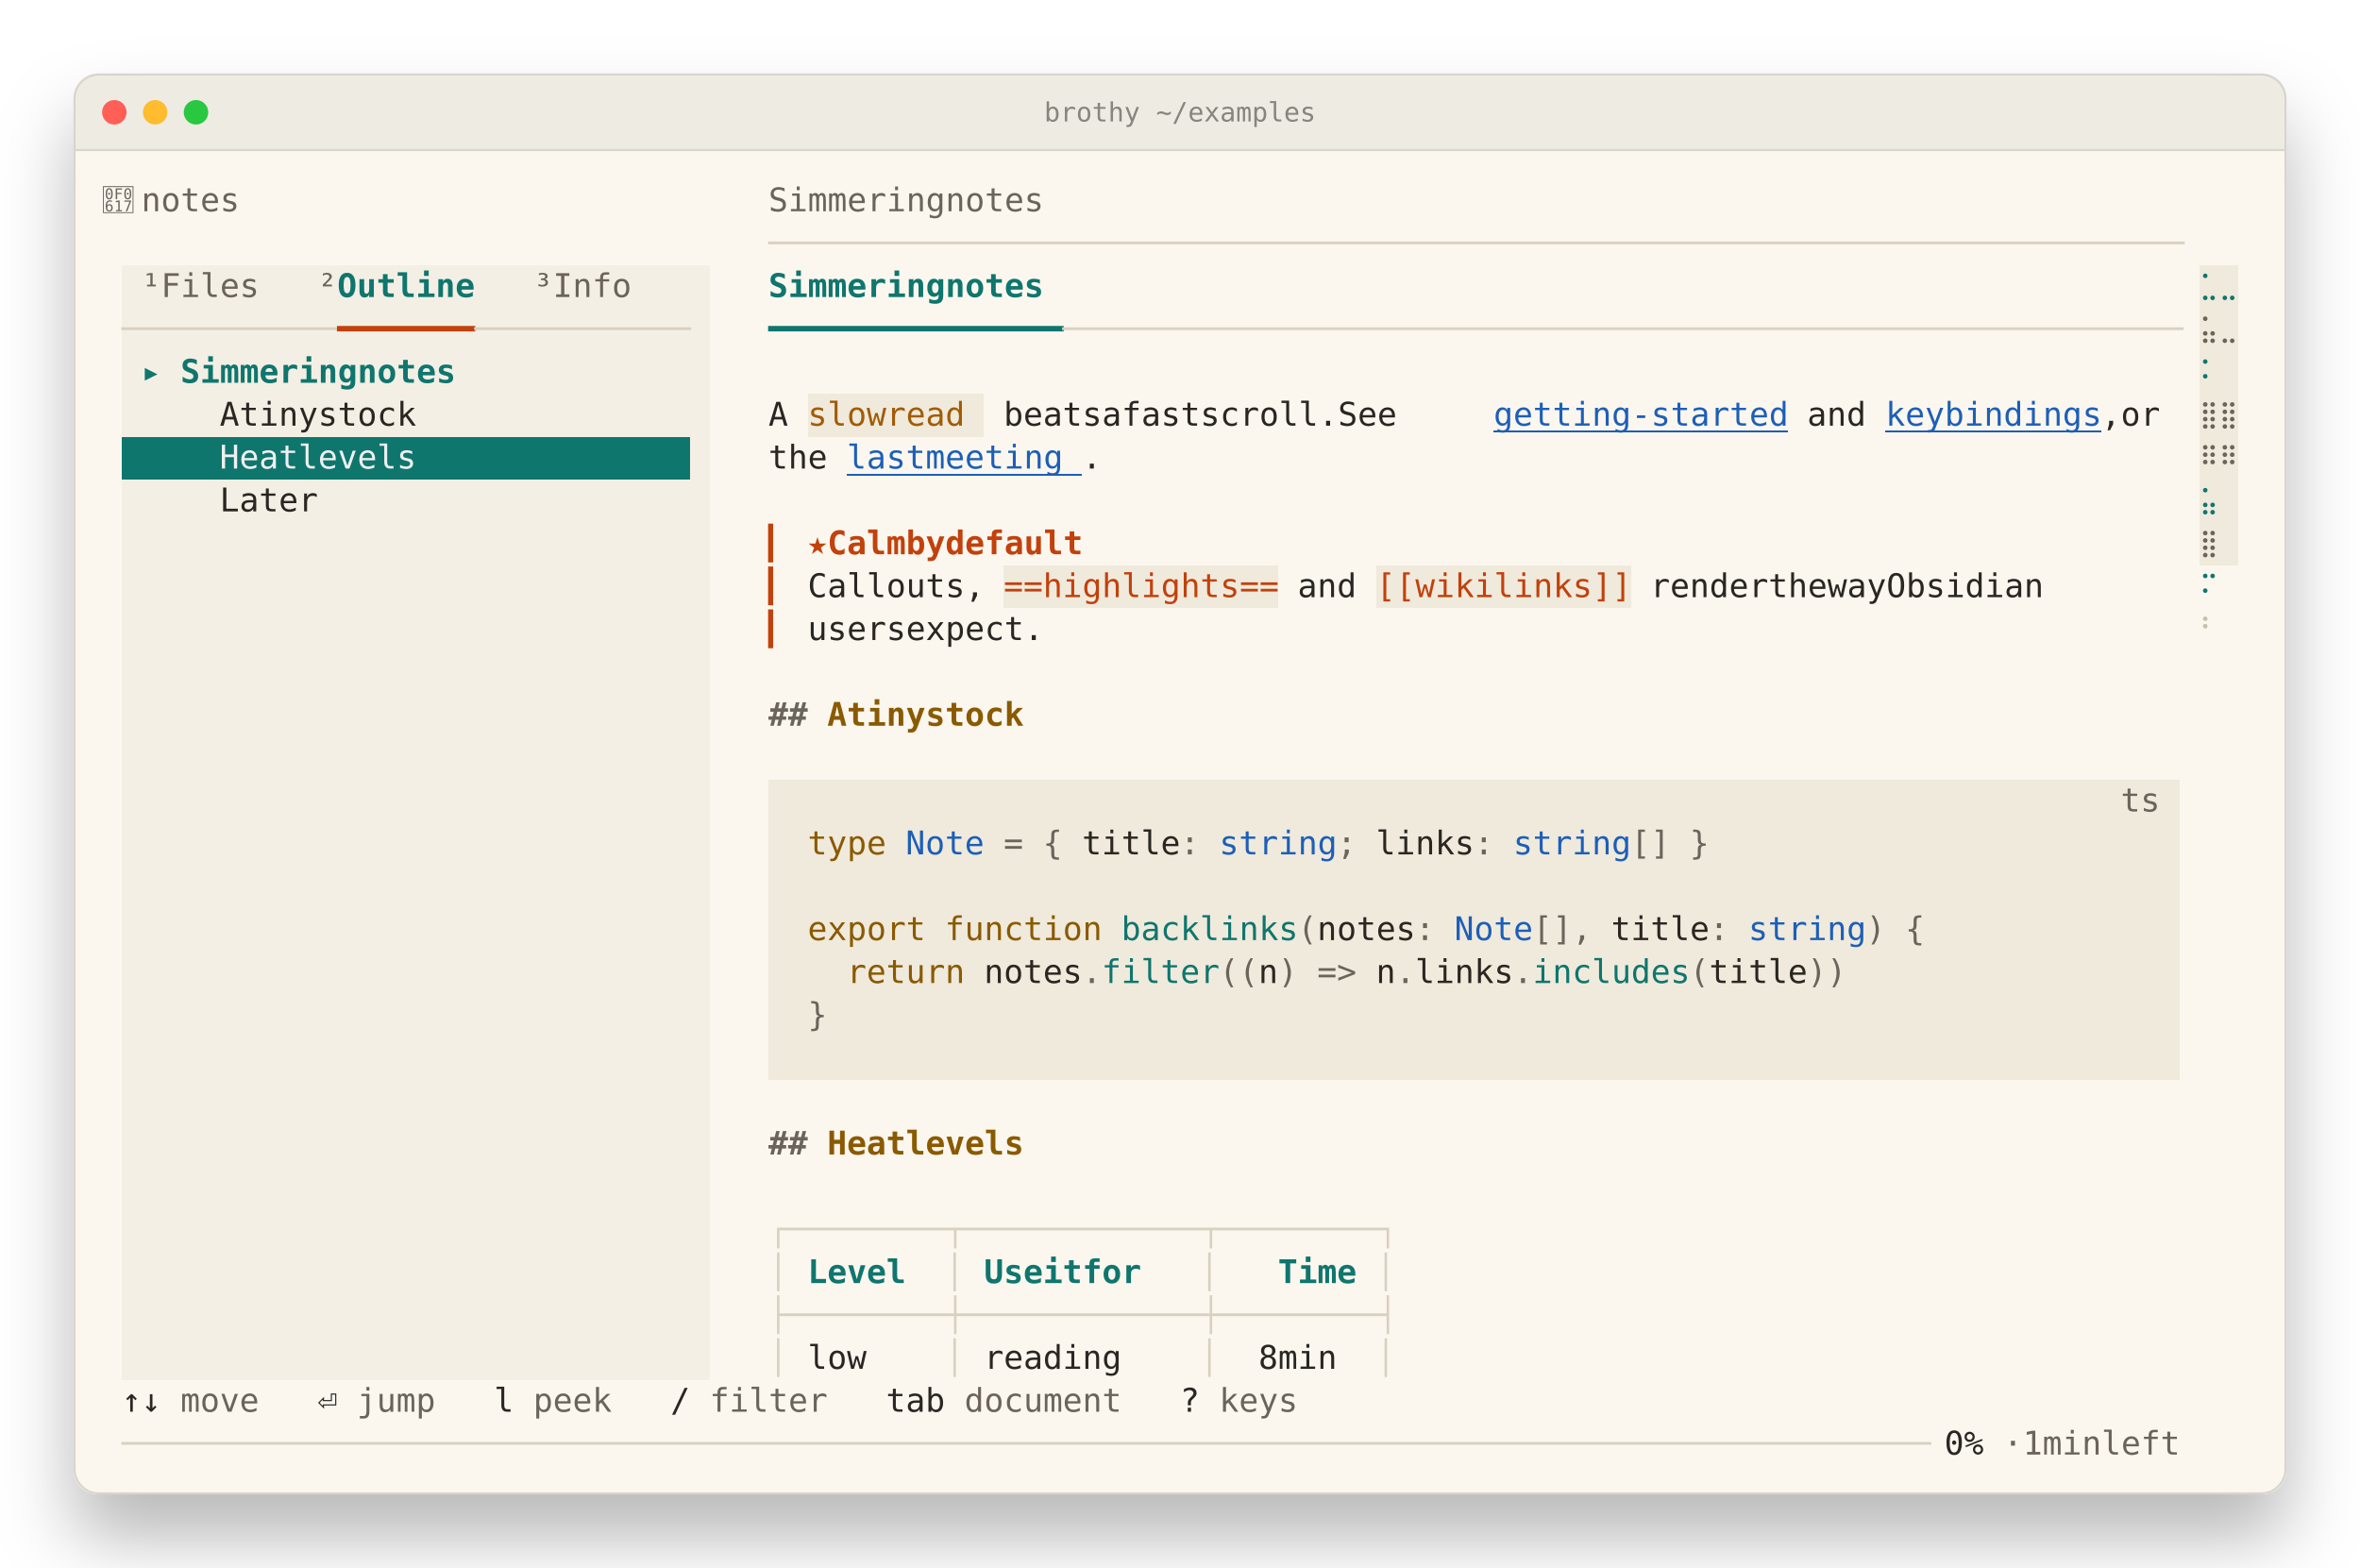
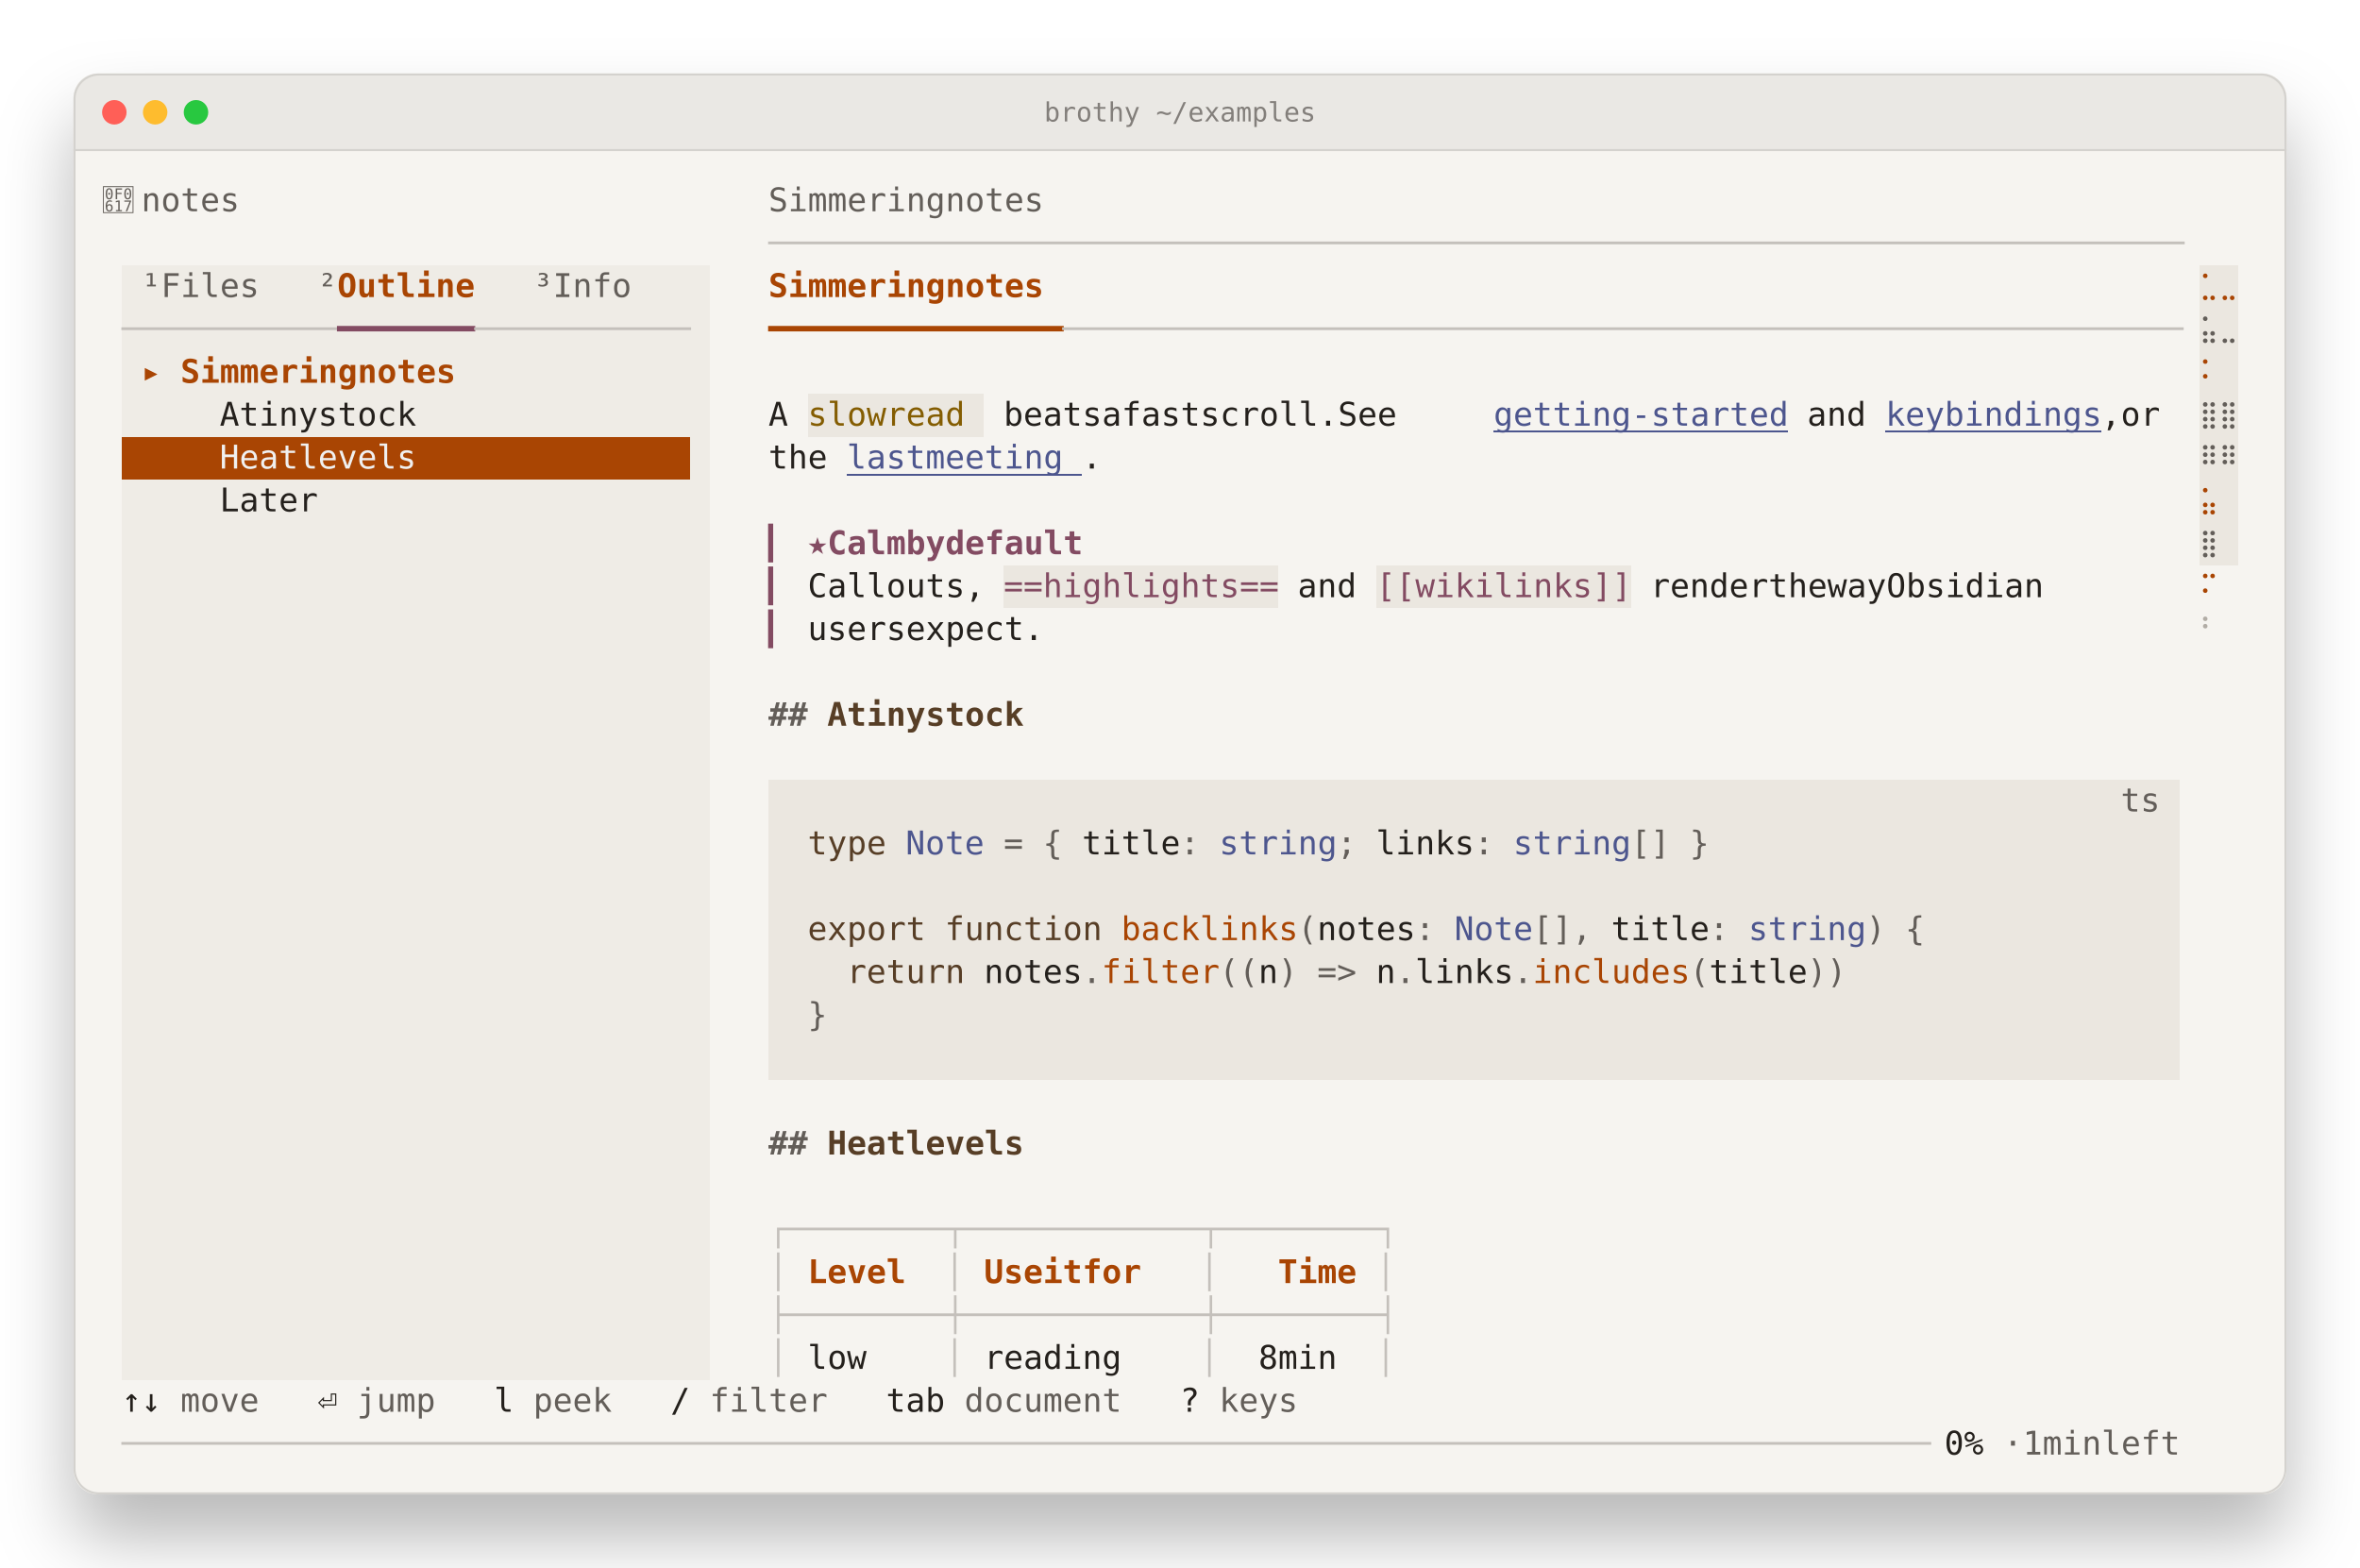
<svg xmlns="http://www.w3.org/2000/svg" width="1156" height="768" viewBox="0 0 1156 768">
  <g transform="translate(36 36)">
    <defs>
      <clipPath id="c-outline-light">
        <rect width="1084" height="696" rx="12" />
      </clipPath>
      <filter id="s-outline-light" x="-20%" y="-20%" width="140%" height="150%">
        <feGaussianBlur stdDeviation="18" />
      </filter>
    </defs>
    <rect x="0" y="22" width="1084" height="696" rx="12" fill="#000" opacity="0.28" filter="url(#s-outline-light)" />
    <g clip-path="url(#c-outline-light)">
-       <rect width="1084" height="696" fill="#fbf7ef" />
-       <rect width="1084" height="38" fill="#eeebe3" />
-       <rect y="37" width="1084" height="1" fill="#d8d4ce" />
+       <rect width="1084" height="696" fill="#f6f4f0" />
+       <rect width="1084" height="38" fill="#eae8e4" />
+       <rect y="37" width="1084" height="1" fill="#d4d2ce" />
      <circle cx="20" cy="19" r="6" fill="#ff5f57" />
      <circle cx="40" cy="19" r="6" fill="#febc2e" />
      <circle cx="60" cy="19" r="6" fill="#28c840" />
-       <text x="542" y="23.5" text-anchor="middle" font-size="13" fill="#88847e" font-family="'JetBrainsMono Nerd Font Mono', 'JetBrains Mono', 'DejaVu Sans Mono', monospace">brothy ~/examples</text>
+       <text x="542" y="23.5" text-anchor="middle" font-size="13" fill="#837f7b" font-family="'JetBrainsMono Nerd Font Mono', 'JetBrains Mono', 'DejaVu Sans Mono', monospace">brothy ~/examples</text>
      <g transform="translate(14 52)" font-family="'JetBrainsMono Nerd Font Mono', 'JetBrains Mono', 'DejaVu Sans Mono', monospace" font-size="16" xml:space="preserve">
        <g shape-rendering="crispEdges">
-           <rect x="9.6" y="42" width="288" height="21" fill="#f4efe4" />
-           <rect x="1027.2" y="42" width="19.2" height="21" fill="#f0eadc" />
-           <rect x="9.6" y="63" width="288" height="21" fill="#f4efe4" />
-           <rect x="1027.2" y="63" width="19.2" height="21" fill="#f0eadc" />
-           <rect x="9.6" y="84" width="288" height="21" fill="#f4efe4" />
-           <rect x="1027.2" y="84" width="19.2" height="21" fill="#f0eadc" />
-           <rect x="9.6" y="105" width="288" height="21" fill="#f4efe4" />
-           <rect x="345.6" y="105" width="86.4" height="21" fill="#f0eadc" />
-           <rect x="1027.2" y="105" width="19.2" height="21" fill="#f0eadc" />
-           <rect x="9.6" y="126" width="278.4" height="21" fill="#0f766e" />
-           <rect x="288" y="126" width="9.6" height="21" fill="#f4efe4" />
-           <rect x="1027.2" y="126" width="19.2" height="21" fill="#f0eadc" />
-           <rect x="9.6" y="147" width="288" height="21" fill="#f4efe4" />
-           <rect x="1027.2" y="147" width="19.2" height="21" fill="#f0eadc" />
-           <rect x="9.6" y="168" width="288" height="21" fill="#f4efe4" />
-           <rect x="1027.2" y="168" width="19.2" height="21" fill="#f0eadc" />
-           <rect x="9.6" y="189" width="288" height="21" fill="#f4efe4" />
-           <rect x="441.6" y="189" width="134.4" height="21" fill="#f0eadc" />
-           <rect x="624" y="189" width="124.8" height="21" fill="#f0eadc" />
-           <rect x="9.6" y="210" width="288" height="21" fill="#f4efe4" />
-           <rect x="9.6" y="231" width="288" height="21" fill="#f4efe4" />
-           <rect x="9.6" y="252" width="288" height="21" fill="#f4efe4" />
-           <rect x="9.6" y="273" width="288" height="21" fill="#f4efe4" />
-           <rect x="9.6" y="294" width="288" height="21" fill="#f4efe4" />
-           <rect x="326.4" y="294" width="691.2" height="21" fill="#f0eadc" />
-           <rect x="9.6" y="315" width="288" height="21" fill="#f4efe4" />
-           <rect x="326.4" y="315" width="691.2" height="21" fill="#f0eadc" />
-           <rect x="9.6" y="336" width="288" height="21" fill="#f4efe4" />
-           <rect x="326.4" y="336" width="691.2" height="21" fill="#f0eadc" />
-           <rect x="9.6" y="357" width="288" height="21" fill="#f4efe4" />
-           <rect x="326.4" y="357" width="691.2" height="21" fill="#f0eadc" />
-           <rect x="9.6" y="378" width="288" height="21" fill="#f4efe4" />
-           <rect x="326.4" y="378" width="691.2" height="21" fill="#f0eadc" />
-           <rect x="9.6" y="399" width="288" height="21" fill="#f4efe4" />
-           <rect x="326.4" y="399" width="691.2" height="21" fill="#f0eadc" />
-           <rect x="9.6" y="420" width="288" height="21" fill="#f4efe4" />
-           <rect x="326.4" y="420" width="691.2" height="21" fill="#f0eadc" />
-           <rect x="9.6" y="441" width="288" height="21" fill="#f4efe4" />
-           <rect x="9.6" y="462" width="288" height="21" fill="#f4efe4" />
-           <rect x="9.6" y="483" width="288" height="21" fill="#f4efe4" />
-           <rect x="9.6" y="504" width="288" height="21" fill="#f4efe4" />
-           <rect x="9.6" y="525" width="288" height="21" fill="#f4efe4" />
-           <rect x="9.6" y="546" width="288" height="21" fill="#f4efe4" />
-           <rect x="9.6" y="567" width="288" height="21" fill="#f4efe4" />
-           <rect x="681.6" y="123" width="144" height="1" fill="#1d5fb8" />
-           <rect x="873.6" y="123" width="105.6" height="1" fill="#1d5fb8" />
-           <rect x="364.8" y="144" width="115.2" height="1" fill="#1d5fb8" />
+           <rect x="9.6" y="42" width="288" height="21" fill="#efece6" />
+           <rect x="1027.2" y="42" width="19.2" height="21" fill="#ebe7e0" />
+           <rect x="9.6" y="63" width="288" height="21" fill="#efece6" />
+           <rect x="1027.2" y="63" width="19.2" height="21" fill="#ebe7e0" />
+           <rect x="9.6" y="84" width="288" height="21" fill="#efece6" />
+           <rect x="1027.2" y="84" width="19.2" height="21" fill="#ebe7e0" />
+           <rect x="9.6" y="105" width="288" height="21" fill="#efece6" />
+           <rect x="345.6" y="105" width="86.4" height="21" fill="#ebe7e0" />
+           <rect x="1027.2" y="105" width="19.2" height="21" fill="#ebe7e0" />
+           <rect x="9.6" y="126" width="278.4" height="21" fill="#a94503" />
+           <rect x="288" y="126" width="9.6" height="21" fill="#efece6" />
+           <rect x="1027.2" y="126" width="19.2" height="21" fill="#ebe7e0" />
+           <rect x="9.6" y="147" width="288" height="21" fill="#efece6" />
+           <rect x="1027.2" y="147" width="19.2" height="21" fill="#ebe7e0" />
+           <rect x="9.6" y="168" width="288" height="21" fill="#efece6" />
+           <rect x="1027.2" y="168" width="19.2" height="21" fill="#ebe7e0" />
+           <rect x="9.6" y="189" width="288" height="21" fill="#efece6" />
+           <rect x="441.6" y="189" width="134.4" height="21" fill="#ebe7e0" />
+           <rect x="624" y="189" width="124.8" height="21" fill="#ebe7e0" />
+           <rect x="9.6" y="210" width="288" height="21" fill="#efece6" />
+           <rect x="9.6" y="231" width="288" height="21" fill="#efece6" />
+           <rect x="9.6" y="252" width="288" height="21" fill="#efece6" />
+           <rect x="9.6" y="273" width="288" height="21" fill="#efece6" />
+           <rect x="9.6" y="294" width="288" height="21" fill="#efece6" />
+           <rect x="326.4" y="294" width="691.2" height="21" fill="#ebe7e0" />
+           <rect x="9.6" y="315" width="288" height="21" fill="#efece6" />
+           <rect x="326.4" y="315" width="691.2" height="21" fill="#ebe7e0" />
+           <rect x="9.6" y="336" width="288" height="21" fill="#efece6" />
+           <rect x="326.4" y="336" width="691.2" height="21" fill="#ebe7e0" />
+           <rect x="9.6" y="357" width="288" height="21" fill="#efece6" />
+           <rect x="326.4" y="357" width="691.2" height="21" fill="#ebe7e0" />
+           <rect x="9.6" y="378" width="288" height="21" fill="#efece6" />
+           <rect x="326.4" y="378" width="691.2" height="21" fill="#ebe7e0" />
+           <rect x="9.6" y="399" width="288" height="21" fill="#efece6" />
+           <rect x="326.4" y="399" width="691.2" height="21" fill="#ebe7e0" />
+           <rect x="9.6" y="420" width="288" height="21" fill="#efece6" />
+           <rect x="326.4" y="420" width="691.2" height="21" fill="#ebe7e0" />
+           <rect x="9.6" y="441" width="288" height="21" fill="#efece6" />
+           <rect x="9.6" y="462" width="288" height="21" fill="#efece6" />
+           <rect x="9.6" y="483" width="288" height="21" fill="#efece6" />
+           <rect x="9.6" y="504" width="288" height="21" fill="#efece6" />
+           <rect x="9.6" y="525" width="288" height="21" fill="#efece6" />
+           <rect x="9.6" y="546" width="288" height="21" fill="#efece6" />
+           <rect x="9.6" y="567" width="288" height="21" fill="#efece6" />
+           <rect x="681.6" y="123" width="144" height="1" fill="#4d568e" />
+           <rect x="873.6" y="123" width="105.6" height="1" fill="#4d568e" />
+           <rect x="364.8" y="144" width="115.2" height="1" fill="#4d568e" />
        </g>
        <g text-rendering="geometricPrecision">
-           <text x="0" y="15.5" fill="#6b645b">󰘗</text>
-           <text x="19.2 28.8 38.4 48 57.6" y="15.5" fill="#6b645b">notes</text>
-           <text x="326.4 336 345.6 355.2 364.8 374.4 384 393.6 403.2 422.4 432 441.6 451.2 460.8" y="15.5" fill="#6b645b">Simmeringnotes</text>
-           <text x="326.4 336 345.6 355.2 364.8 374.4 384 393.6 403.2 412.8 422.4 432 441.6 451.2 460.8 470.4 480 489.6 499.2 508.8 518.4 528 537.6 547.2 556.8 566.4 576 585.6 595.2 604.8 614.4 624 633.6 643.2 652.8 662.4 672 681.6 691.2 700.8 710.4 720 729.6 739.2 748.8 758.4 768 777.6 787.2 796.8 806.4 816 825.6 835.2 844.8 854.4 864 873.6 883.2 892.8 902.4 912 921.6 931.2 940.8 950.4 960 969.6 979.2 988.8 998.4 1008" y="36.5" fill="#d9d1c0">────────────────────────────────────────────────────────────────────────</text>
-           <text x="19.2 28.8 38.4 48 57.6 67.2" y="57.5" fill="#6b645b">¹Files</text>
-           <text x="105.6" y="57.5" fill="#6b645b">²</text>
-           <text x="115.2 124.8 134.4 144 153.6 163.2 172.8" y="57.5" fill="#0f766e" font-weight="700">Outline</text>
-           <text x="211.2 220.8 230.4 240 249.6" y="57.5" fill="#6b645b">³Info</text>
-           <text x="326.4 336 345.6 355.2 364.8 374.4 384 393.6 403.2 422.4 432 441.6 451.2 460.8" y="57.5" fill="#0f766e" font-weight="700">Simmeringnotes</text>
-           <text x="1027.2 1036.8" y="57.5" fill="#0f766e">⣁⣀</text>
-           <text x="9.6 19.2 28.8 38.4 48 57.6 67.2 76.8 86.4 96 105.6" y="78.5" fill="#d9d1c0">───────────</text>
-           <text x="115.2 124.8 134.4 144 153.6 163.2 172.8" y="78.5" fill="#c2410c">━━━━━━━</text>
-           <text x="182.4 192 201.6 211.2 220.8 230.4 240 249.6 259.2 268.8 278.4" y="78.5" fill="#d9d1c0">───────────</text>
-           <text x="326.4 336 345.6 355.2 364.8 374.4 384 393.6 403.2 412.8 422.4 432 441.6 451.2 460.8" y="78.5" fill="#0f766e">━━━━━━━━━━━━━━━</text>
-           <text x="470.4 480 489.6 499.2 508.8 518.4 528 537.6 547.2 556.8 566.4 576 585.6 595.2 604.8 614.4 624 633.6 643.2 652.8 662.4 672 681.6 691.2 700.8 710.4 720 729.6 739.2 748.8 758.4 768 777.6 787.2 796.8 806.4 816 825.6 835.2 844.8 854.4 864 873.6 883.2 892.8 902.4 912 921.6 931.2 940.8 950.4 960 969.6 979.2 988.8 998.4 1008" y="78.5" fill="#d9d1c0">─────────────────────────────────────────────────────────</text>
-           <text x="1027.2 1036.8" y="78.5" fill="#6b645b">⣥⣀</text>
-           <text x="19.2" y="99.5" fill="#0f766e">▸</text>
-           <text x="38.4 48 57.6 67.2 76.8 86.4 96 105.6 115.2 134.4 144 153.6 163.2 172.8" y="99.5" fill="#0f766e" font-weight="700">Simmeringnotes</text>
-           <text x="1027.2" y="99.5" fill="#0f766e">⠅</text>
-           <text x="57.6 76.8 86.4 96 105.6 124.8 134.4 144 153.6 163.2" y="120.5" fill="#2a2621">Atinystock</text>
-           <text x="326.4" y="120.5" fill="#2a2621">A</text>
-           <text x="345.6 355.2 364.8 374.4 393.6 403.2 412.8 422.4" y="120.5" fill="#a15c07">slowread</text>
-           <text x="441.6 451.2 460.8 470.4 480 499.2 518.4 528 537.6 547.2 566.4 576 585.6 595.2 604.8 614.4 624 643.2 652.8 662.4" y="120.5" fill="#2a2621">beatsafastscroll.See</text>
-           <text x="681.6 691.2 700.8 710.4 720 729.6 739.2 748.8 758.4 768 777.6 787.2 796.8 806.4 816" y="120.5" fill="#1d5fb8">getting-started</text>
-           <text x="835.2 844.8 854.4" y="120.5" fill="#2a2621">and</text>
-           <text x="873.6 883.2 892.8 902.4 912 921.6 931.2 940.8 950.4 960 969.6" y="120.5" fill="#1d5fb8">keybindings</text>
-           <text x="979.2 998.4 1008" y="120.5" fill="#2a2621">,or</text>
-           <text x="1027.2 1036.8" y="120.5" fill="#6b645b">⣿⣿</text>
+           <text x="0" y="15.5" fill="#635e59">󰘗</text>
+           <text x="19.2 28.8 38.4 48 57.6" y="15.5" fill="#635e59">notes</text>
+           <text x="326.4 336 345.6 355.2 364.8 374.4 384 393.6 403.2 422.4 432 441.6 451.2 460.8" y="15.5" fill="#635e59">Simmeringnotes</text>
+           <text x="326.4 336 345.6 355.2 364.8 374.4 384 393.6 403.2 412.8 422.4 432 441.6 451.2 460.8 470.4 480 489.6 499.2 508.8 518.4 528 537.6 547.2 556.8 566.4 576 585.6 595.2 604.8 614.4 624 633.6 643.2 652.8 662.4 672 681.6 691.2 700.8 710.4 720 729.6 739.2 748.8 758.4 768 777.6 787.2 796.8 806.4 816 825.6 835.2 844.8 854.4 864 873.6 883.2 892.8 902.4 912 921.6 931.2 940.8 950.4 960 969.6 979.2 988.8 998.4 1008" y="36.5" fill="#c4c0bb">────────────────────────────────────────────────────────────────────────</text>
+           <text x="19.2 28.8 38.4 48 57.6 67.2" y="57.5" fill="#635e59">¹Files</text>
+           <text x="105.6" y="57.5" fill="#635e59">²</text>
+           <text x="115.2 124.8 134.4 144 153.6 163.2 172.8" y="57.5" fill="#a94503" font-weight="700">Outline</text>
+           <text x="211.2 220.8 230.4 240 249.6" y="57.5" fill="#635e59">³Info</text>
+           <text x="326.4 336 345.6 355.2 364.8 374.4 384 393.6 403.2 422.4 432 441.6 451.2 460.8" y="57.5" fill="#a94503" font-weight="700">Simmeringnotes</text>
+           <text x="1027.2 1036.8" y="57.5" fill="#a94503">⣁⣀</text>
+           <text x="9.6 19.2 28.8 38.4 48 57.6 67.2 76.8 86.4 96 105.6" y="78.5" fill="#c4c0bb">───────────</text>
+           <text x="115.2 124.8 134.4 144 153.6 163.2 172.8" y="78.5" fill="#834b62">━━━━━━━</text>
+           <text x="182.4 192 201.6 211.2 220.8 230.4 240 249.6 259.2 268.8 278.4" y="78.5" fill="#c4c0bb">───────────</text>
+           <text x="326.4 336 345.6 355.2 364.8 374.4 384 393.6 403.2 412.8 422.4 432 441.6 451.2 460.8" y="78.5" fill="#a94503">━━━━━━━━━━━━━━━</text>
+           <text x="470.4 480 489.6 499.2 508.8 518.4 528 537.6 547.2 556.8 566.4 576 585.6 595.2 604.8 614.4 624 633.6 643.2 652.8 662.4 672 681.6 691.2 700.8 710.4 720 729.6 739.2 748.8 758.4 768 777.6 787.2 796.8 806.4 816 825.6 835.2 844.8 854.4 864 873.6 883.2 892.8 902.4 912 921.6 931.2 940.8 950.4 960 969.6 979.2 988.8 998.4 1008" y="78.5" fill="#c4c0bb">─────────────────────────────────────────────────────────</text>
+           <text x="1027.2 1036.8" y="78.5" fill="#635e59">⣥⣀</text>
+           <text x="19.2" y="99.5" fill="#a94503">▸</text>
+           <text x="38.4 48 57.6 67.2 76.8 86.4 96 105.6 115.2 134.4 144 153.6 163.2 172.8" y="99.5" fill="#a94503" font-weight="700">Simmeringnotes</text>
+           <text x="1027.2" y="99.5" fill="#a94503">⠅</text>
+           <text x="57.6 76.8 86.4 96 105.6 124.8 134.4 144 153.6 163.2" y="120.5" fill="#24201c">Atinystock</text>
+           <text x="326.4" y="120.5" fill="#24201c">A</text>
+           <text x="345.6 355.2 364.8 374.4 393.6 403.2 412.8 422.4" y="120.5" fill="#845d02">slowread</text>
+           <text x="441.6 451.2 460.8 470.4 480 499.2 518.4 528 537.6 547.2 566.4 576 585.6 595.2 604.8 614.4 624 643.2 652.8 662.4" y="120.5" fill="#24201c">beatsafastscroll.See</text>
+           <text x="681.6 691.2 700.8 710.4 720 729.6 739.2 748.8 758.4 768 777.6 787.2 796.8 806.4 816" y="120.5" fill="#4d568e">getting-started</text>
+           <text x="835.2 844.8 854.4" y="120.5" fill="#24201c">and</text>
+           <text x="873.6 883.2 892.8 902.4 912 921.6 931.2 940.8 950.4 960 969.6" y="120.5" fill="#4d568e">keybindings</text>
+           <text x="979.2 998.4 1008" y="120.5" fill="#24201c">,or</text>
+           <text x="1027.2 1036.8" y="120.5" fill="#635e59">⣿⣿</text>
          <text x="57.6 67.2 76.8 86.4 105.6 115.2 124.8 134.4 144 153.6" y="141.5" fill="#f0f0f0">Heatlevels</text>
-           <text x="326.4 336 345.6" y="141.5" fill="#2a2621">the</text>
-           <text x="364.8 374.4 384 393.6 412.8 422.4 432 441.6 451.2 460.8 470.4" y="141.5" fill="#1d5fb8">lastmeeting</text>
-           <text x="480" y="141.5" fill="#2a2621">.</text>
-           <text x="1027.2 1036.8" y="141.5" fill="#6b645b">⠿⠿</text>
-           <text x="57.6 67.2 76.8 86.4 96" y="162.5" fill="#2a2621">Later</text>
-           <text x="1027.2" y="162.5" fill="#0f766e">⣥</text>
-           <text x="326.4" y="183.5" fill="#c2410c">▎</text>
-           <text x="345.6 364.8 374.4 384 393.6 412.8 422.4 441.6 451.2 460.8 470.4 480 489.6 499.2" y="183.5" fill="#c2410c" font-weight="700">★Calmbydefault</text>
-           <text x="1027.2" y="183.5" fill="#6b645b">⣿</text>
-           <text x="326.4" y="204.5" fill="#c2410c">▎</text>
-           <text x="345.6 355.2 364.8 374.4 384 393.6 403.2 412.8 422.4" y="204.5" fill="#2a2621">Callouts,</text>
-           <text x="441.6 451.2 460.8 470.4 480 489.6 499.2 508.8 518.4 528 537.6 547.2 556.8 566.4" y="204.5" fill="#c2410c">==highlights==</text>
-           <text x="585.6 595.2 604.8" y="204.5" fill="#2a2621">and</text>
-           <text x="624 633.6 643.2 652.8 662.4 672 681.6 691.2 700.8 710.4 720 729.6 739.2" y="204.5" fill="#c2410c">[[wikilinks]]</text>
-           <text x="758.4 768 777.6 787.2 796.8 806.4 825.6 835.2 844.8 864 873.6 883.2 902.4 912 921.6 931.2 940.8 950.4 960 969.6" y="204.5" fill="#2a2621">renderthewayObsidian</text>
-           <text x="1027.2" y="204.5" fill="#0f766e">⠍</text>
-           <text x="326.4" y="225.5" fill="#c2410c">▎</text>
-           <text x="345.6 355.2 364.8 374.4 384 403.2 412.8 422.4 432 441.6 451.2 460.8" y="225.5" fill="#2a2621">usersexpect.</text>
-           <text x="1027.2" y="225.5" fill="#c9bfa9">⠃</text>
-           <text x="326.4 336" y="267.5" fill="#6b645b" font-weight="700">##</text>
-           <text x="355.2 374.4 384 393.6 403.2 422.4 432 441.6 451.2 460.8" y="267.5" fill="#8a5a00" font-weight="700">Atinystock</text>
-           <text x="988.8 998.4" y="309.5" fill="#6b645b">ts</text>
-           <text x="345.6 355.2 364.8 374.4" y="330.5" fill="#8a5a00">type</text>
-           <text x="393.6 403.2 412.8 422.4" y="330.5" fill="#1d5fb8">Note</text>
-           <text x="441.6" y="330.5" fill="#6b645b">=</text>
-           <text x="460.8" y="330.5" fill="#6b645b">{</text>
-           <text x="480 489.6 499.2 508.8 518.4" y="330.5" fill="#2a2621">title</text>
-           <text x="528" y="330.5" fill="#6b645b">:</text>
-           <text x="547.2 556.8 566.4 576 585.6 595.2" y="330.5" fill="#1d5fb8">string</text>
-           <text x="604.8" y="330.5" fill="#6b645b">;</text>
-           <text x="624 633.6 643.2 652.8 662.4" y="330.5" fill="#2a2621">links</text>
-           <text x="672" y="330.5" fill="#6b645b">:</text>
-           <text x="691.2 700.8 710.4 720 729.6 739.2" y="330.5" fill="#1d5fb8">string</text>
-           <text x="748.8 758.4" y="330.5" fill="#6b645b">[]</text>
-           <text x="777.6" y="330.5" fill="#6b645b">}</text>
-           <text x="345.6 355.2 364.8 374.4 384 393.6" y="372.5" fill="#8a5a00">export</text>
-           <text x="412.8 422.4 432 441.6 451.2 460.8 470.4 480" y="372.5" fill="#8a5a00">function</text>
-           <text x="499.2 508.8 518.4 528 537.6 547.2 556.8 566.4 576" y="372.5" fill="#0f766e">backlinks</text>
-           <text x="585.6" y="372.5" fill="#6b645b">(</text>
-           <text x="595.2 604.8 614.4 624 633.6" y="372.5" fill="#2a2621">notes</text>
-           <text x="643.2" y="372.5" fill="#6b645b">:</text>
-           <text x="662.4 672 681.6 691.2" y="372.5" fill="#1d5fb8">Note</text>
-           <text x="700.8 710.4 720" y="372.5" fill="#6b645b">[],</text>
-           <text x="739.2 748.8 758.4 768 777.6" y="372.5" fill="#2a2621">title</text>
-           <text x="787.2" y="372.5" fill="#6b645b">:</text>
-           <text x="806.4 816 825.6 835.2 844.8 854.4" y="372.5" fill="#1d5fb8">string</text>
-           <text x="864" y="372.5" fill="#6b645b">)</text>
-           <text x="883.2" y="372.5" fill="#6b645b">{</text>
-           <text x="364.8 374.4 384 393.6 403.2 412.8" y="393.5" fill="#8a5a00">return</text>
-           <text x="432 441.6 451.2 460.8 470.4" y="393.5" fill="#2a2621">notes</text>
-           <text x="480" y="393.5" fill="#6b645b">.</text>
-           <text x="489.6 499.2 508.8 518.4 528 537.6" y="393.5" fill="#0f766e">filter</text>
-           <text x="547.2 556.8" y="393.5" fill="#6b645b">((</text>
-           <text x="566.4" y="393.5" fill="#2a2621">n</text>
-           <text x="576" y="393.5" fill="#6b645b">)</text>
-           <text x="595.2 604.8" y="393.5" fill="#6b645b">=&gt;</text>
-           <text x="624" y="393.5" fill="#2a2621">n</text>
-           <text x="633.6" y="393.5" fill="#6b645b">.</text>
-           <text x="643.2 652.8 662.4 672 681.6" y="393.5" fill="#2a2621">links</text>
-           <text x="691.2" y="393.5" fill="#6b645b">.</text>
-           <text x="700.8 710.4 720 729.6 739.2 748.8 758.4 768" y="393.5" fill="#0f766e">includes</text>
-           <text x="777.6" y="393.5" fill="#6b645b">(</text>
-           <text x="787.2 796.8 806.4 816 825.6" y="393.5" fill="#2a2621">title</text>
-           <text x="835.2 844.8" y="393.5" fill="#6b645b">))</text>
-           <text x="345.6" y="414.5" fill="#6b645b">}</text>
-           <text x="326.4 336" y="477.5" fill="#6b645b" font-weight="700">##</text>
-           <text x="355.2 364.8 374.4 384 403.2 412.8 422.4 432 441.6 451.2" y="477.5" fill="#8a5a00" font-weight="700">Heatlevels</text>
-           <text x="326.4 336 345.6 355.2 364.8 374.4 384 393.6 403.2 412.8 422.4 432 441.6 451.2 460.8 470.4 480 489.6 499.2 508.8 518.4 528 537.6 547.2 556.8 566.4 576 585.6 595.2 604.8 614.4 624" y="519.5" fill="#d9d1c0">┌────────┬────────────┬────────┐</text>
-           <text x="326.4" y="540.5" fill="#d9d1c0">│</text>
-           <text x="345.6 355.2 364.8 374.4 384" y="540.5" fill="#0f766e" font-weight="700">Level</text>
-           <text x="412.8" y="540.5" fill="#d9d1c0">│</text>
-           <text x="432 441.6 451.2 470.4 480 499.2 508.8 518.4" y="540.5" fill="#0f766e" font-weight="700">Useitfor</text>
-           <text x="537.6" y="540.5" fill="#d9d1c0">│</text>
-           <text x="576 585.6 595.2 604.8" y="540.5" fill="#0f766e" font-weight="700">Time</text>
-           <text x="624" y="540.5" fill="#d9d1c0">│</text>
-           <text x="326.4 336 345.6 355.2 364.8 374.4 384 393.6 403.2 412.8 422.4 432 441.6 451.2 460.8 470.4 480 489.6 499.2 508.8 518.4 528 537.6 547.2 556.8 566.4 576 585.6 595.2 604.8 614.4 624" y="561.5" fill="#d9d1c0">├────────┼────────────┼────────┤</text>
-           <text x="326.4" y="582.5" fill="#d9d1c0">│</text>
-           <text x="345.6 355.2 364.8" y="582.5" fill="#2a2621">low</text>
-           <text x="412.8" y="582.5" fill="#d9d1c0">│</text>
-           <text x="432 441.6 451.2 460.8 470.4 480 489.6" y="582.5" fill="#2a2621">reading</text>
-           <text x="537.6" y="582.5" fill="#d9d1c0">│</text>
-           <text x="566.4 585.6 595.2 604.8" y="582.5" fill="#2a2621">8min</text>
-           <text x="624" y="582.5" fill="#d9d1c0">│</text>
-           <text x="9.6 19.2" y="603.5" fill="#2a2621">↑↓</text>
-           <text x="38.4 48 57.6 67.2" y="603.5" fill="#6b645b">move</text>
-           <text x="105.6" y="603.5" fill="#2a2621">⏎</text>
-           <text x="124.8 134.4 144 153.6" y="603.5" fill="#6b645b">jump</text>
-           <text x="192" y="603.5" fill="#2a2621">l</text>
-           <text x="211.2 220.8 230.4 240" y="603.5" fill="#6b645b">peek</text>
-           <text x="278.4" y="603.5" fill="#2a2621">/</text>
-           <text x="297.6 307.2 316.8 326.4 336 345.6" y="603.5" fill="#6b645b">filter</text>
-           <text x="384 393.6 403.2" y="603.5" fill="#2a2621">tab</text>
-           <text x="422.4 432 441.6 451.2 460.8 470.4 480 489.6" y="603.5" fill="#6b645b">document</text>
-           <text x="528" y="603.5" fill="#2a2621">?</text>
-           <text x="547.2 556.8 566.4 576" y="603.5" fill="#6b645b">keys</text>
-           <text x="9.6 19.2 28.8 38.4 48 57.6 67.2 76.8 86.4 96 105.6 115.2 124.8 134.4 144 153.6 163.2 172.8 182.4 192 201.6 211.2 220.8 230.4 240 249.6 259.2 268.8 278.4 288 297.6 307.2 316.8 326.4 336 345.6 355.2 364.8 374.4 384 393.6 403.2 412.8 422.4 432 441.6 451.2 460.8 470.4 480 489.6 499.2 508.8 518.4 528 537.6 547.2 556.8 566.4 576 585.6 595.2 604.8 614.4 624 633.6 643.2 652.8 662.4 672 681.6 691.2 700.8 710.4 720 729.6 739.2 748.8 758.4 768 777.6 787.2 796.8 806.4 816 825.6 835.2 844.8 854.4 864 873.6 883.2" y="624.5" fill="#d9d1c0">────────────────────────────────────────────────────────────────────────────────────────────</text>
-           <text x="902.4 912" y="624.5" fill="#2a2621">0%</text>
-           <text x="931.2 950.4 969.6 979.2 988.8 1008 1017.6 1027.2 1036.8" y="624.5" fill="#6b645b">·1minleft</text>
+           <text x="326.4 336 345.6" y="141.5" fill="#24201c">the</text>
+           <text x="364.8 374.4 384 393.6 412.8 422.4 432 441.6 451.2 460.8 470.4" y="141.5" fill="#4d568e">lastmeeting</text>
+           <text x="480" y="141.5" fill="#24201c">.</text>
+           <text x="1027.2 1036.8" y="141.5" fill="#635e59">⠿⠿</text>
+           <text x="57.6 67.2 76.8 86.4 96" y="162.5" fill="#24201c">Later</text>
+           <text x="1027.2" y="162.5" fill="#a94503">⣥</text>
+           <text x="326.4" y="183.5" fill="#834b62">▎</text>
+           <text x="345.6 364.8 374.4 384 393.6 412.8 422.4 441.6 451.2 460.8 470.4 480 489.6 499.2" y="183.5" fill="#834b62" font-weight="700">★Calmbydefault</text>
+           <text x="1027.2" y="183.5" fill="#635e59">⣿</text>
+           <text x="326.4" y="204.5" fill="#834b62">▎</text>
+           <text x="345.6 355.2 364.8 374.4 384 393.6 403.2 412.8 422.4" y="204.5" fill="#24201c">Callouts,</text>
+           <text x="441.6 451.2 460.8 470.4 480 489.6 499.2 508.8 518.4 528 537.6 547.2 556.8 566.4" y="204.5" fill="#834b62">==highlights==</text>
+           <text x="585.6 595.2 604.8" y="204.5" fill="#24201c">and</text>
+           <text x="624 633.6 643.2 652.8 662.4 672 681.6 691.2 700.8 710.4 720 729.6 739.2" y="204.5" fill="#834b62">[[wikilinks]]</text>
+           <text x="758.4 768 777.6 787.2 796.8 806.4 825.6 835.2 844.8 864 873.6 883.2 902.4 912 921.6 931.2 940.8 950.4 960 969.6" y="204.5" fill="#24201c">renderthewayObsidian</text>
+           <text x="1027.2" y="204.5" fill="#a94503">⠍</text>
+           <text x="326.4" y="225.5" fill="#834b62">▎</text>
+           <text x="345.6 355.2 364.8 374.4 384 403.2 412.8 422.4 432 441.6 451.2 460.8" y="225.5" fill="#24201c">usersexpect.</text>
+           <text x="1027.2" y="225.5" fill="#b2ada6">⠃</text>
+           <text x="326.4 336" y="267.5" fill="#635e59" font-weight="700">##</text>
+           <text x="355.2 374.4 384 393.6 403.2 422.4 432 441.6 451.2 460.8" y="267.5" fill="#573e26" font-weight="700">Atinystock</text>
+           <text x="988.8 998.4" y="309.5" fill="#635e59">ts</text>
+           <text x="345.6 355.2 364.8 374.4" y="330.5" fill="#573e26">type</text>
+           <text x="393.6 403.2 412.8 422.4" y="330.5" fill="#4d568e">Note</text>
+           <text x="441.6" y="330.5" fill="#635e59">=</text>
+           <text x="460.8" y="330.5" fill="#635e59">{</text>
+           <text x="480 489.6 499.2 508.8 518.4" y="330.5" fill="#24201c">title</text>
+           <text x="528" y="330.5" fill="#635e59">:</text>
+           <text x="547.2 556.8 566.4 576 585.6 595.2" y="330.5" fill="#4d568e">string</text>
+           <text x="604.8" y="330.5" fill="#635e59">;</text>
+           <text x="624 633.6 643.2 652.8 662.4" y="330.5" fill="#24201c">links</text>
+           <text x="672" y="330.5" fill="#635e59">:</text>
+           <text x="691.2 700.8 710.4 720 729.6 739.2" y="330.5" fill="#4d568e">string</text>
+           <text x="748.8 758.4" y="330.5" fill="#635e59">[]</text>
+           <text x="777.6" y="330.5" fill="#635e59">}</text>
+           <text x="345.6 355.2 364.8 374.4 384 393.6" y="372.5" fill="#573e26">export</text>
+           <text x="412.8 422.4 432 441.6 451.2 460.8 470.4 480" y="372.5" fill="#573e26">function</text>
+           <text x="499.2 508.8 518.4 528 537.6 547.2 556.8 566.4 576" y="372.5" fill="#a94503">backlinks</text>
+           <text x="585.6" y="372.5" fill="#635e59">(</text>
+           <text x="595.2 604.8 614.4 624 633.6" y="372.5" fill="#24201c">notes</text>
+           <text x="643.2" y="372.5" fill="#635e59">:</text>
+           <text x="662.4 672 681.6 691.2" y="372.5" fill="#4d568e">Note</text>
+           <text x="700.8 710.4 720" y="372.5" fill="#635e59">[],</text>
+           <text x="739.2 748.8 758.4 768 777.6" y="372.5" fill="#24201c">title</text>
+           <text x="787.2" y="372.5" fill="#635e59">:</text>
+           <text x="806.4 816 825.6 835.2 844.8 854.4" y="372.5" fill="#4d568e">string</text>
+           <text x="864" y="372.5" fill="#635e59">)</text>
+           <text x="883.2" y="372.5" fill="#635e59">{</text>
+           <text x="364.8 374.4 384 393.6 403.2 412.8" y="393.5" fill="#573e26">return</text>
+           <text x="432 441.6 451.2 460.8 470.4" y="393.5" fill="#24201c">notes</text>
+           <text x="480" y="393.5" fill="#635e59">.</text>
+           <text x="489.6 499.2 508.8 518.4 528 537.6" y="393.5" fill="#a94503">filter</text>
+           <text x="547.2 556.8" y="393.5" fill="#635e59">((</text>
+           <text x="566.4" y="393.5" fill="#24201c">n</text>
+           <text x="576" y="393.5" fill="#635e59">)</text>
+           <text x="595.2 604.8" y="393.5" fill="#635e59">=&gt;</text>
+           <text x="624" y="393.5" fill="#24201c">n</text>
+           <text x="633.6" y="393.5" fill="#635e59">.</text>
+           <text x="643.2 652.8 662.4 672 681.6" y="393.5" fill="#24201c">links</text>
+           <text x="691.2" y="393.5" fill="#635e59">.</text>
+           <text x="700.8 710.4 720 729.6 739.2 748.8 758.4 768" y="393.5" fill="#a94503">includes</text>
+           <text x="777.6" y="393.5" fill="#635e59">(</text>
+           <text x="787.2 796.8 806.4 816 825.6" y="393.5" fill="#24201c">title</text>
+           <text x="835.2 844.8" y="393.5" fill="#635e59">))</text>
+           <text x="345.6" y="414.5" fill="#635e59">}</text>
+           <text x="326.4 336" y="477.5" fill="#635e59" font-weight="700">##</text>
+           <text x="355.2 364.8 374.4 384 403.2 412.8 422.4 432 441.6 451.2" y="477.5" fill="#573e26" font-weight="700">Heatlevels</text>
+           <text x="326.4 336 345.6 355.2 364.8 374.4 384 393.6 403.2 412.8 422.4 432 441.6 451.2 460.8 470.4 480 489.6 499.2 508.8 518.4 528 537.6 547.2 556.8 566.4 576 585.6 595.2 604.8 614.4 624" y="519.5" fill="#c4c0bb">┌────────┬────────────┬────────┐</text>
+           <text x="326.4" y="540.5" fill="#c4c0bb">│</text>
+           <text x="345.6 355.2 364.8 374.4 384" y="540.5" fill="#a94503" font-weight="700">Level</text>
+           <text x="412.8" y="540.5" fill="#c4c0bb">│</text>
+           <text x="432 441.6 451.2 470.4 480 499.2 508.8 518.4" y="540.5" fill="#a94503" font-weight="700">Useitfor</text>
+           <text x="537.6" y="540.5" fill="#c4c0bb">│</text>
+           <text x="576 585.6 595.2 604.8" y="540.5" fill="#a94503" font-weight="700">Time</text>
+           <text x="624" y="540.5" fill="#c4c0bb">│</text>
+           <text x="326.4 336 345.6 355.2 364.8 374.4 384 393.6 403.2 412.8 422.4 432 441.6 451.2 460.8 470.4 480 489.6 499.2 508.8 518.4 528 537.6 547.2 556.8 566.4 576 585.6 595.2 604.8 614.4 624" y="561.5" fill="#c4c0bb">├────────┼────────────┼────────┤</text>
+           <text x="326.4" y="582.5" fill="#c4c0bb">│</text>
+           <text x="345.6 355.2 364.8" y="582.5" fill="#24201c">low</text>
+           <text x="412.8" y="582.5" fill="#c4c0bb">│</text>
+           <text x="432 441.6 451.2 460.8 470.4 480 489.6" y="582.5" fill="#24201c">reading</text>
+           <text x="537.6" y="582.5" fill="#c4c0bb">│</text>
+           <text x="566.4 585.6 595.2 604.8" y="582.5" fill="#24201c">8min</text>
+           <text x="624" y="582.5" fill="#c4c0bb">│</text>
+           <text x="9.6 19.2" y="603.5" fill="#24201c">↑↓</text>
+           <text x="38.4 48 57.6 67.2" y="603.5" fill="#635e59">move</text>
+           <text x="105.6" y="603.5" fill="#24201c">⏎</text>
+           <text x="124.8 134.4 144 153.6" y="603.5" fill="#635e59">jump</text>
+           <text x="192" y="603.5" fill="#24201c">l</text>
+           <text x="211.2 220.8 230.4 240" y="603.5" fill="#635e59">peek</text>
+           <text x="278.4" y="603.5" fill="#24201c">/</text>
+           <text x="297.6 307.2 316.8 326.4 336 345.6" y="603.5" fill="#635e59">filter</text>
+           <text x="384 393.6 403.2" y="603.5" fill="#24201c">tab</text>
+           <text x="422.4 432 441.6 451.2 460.8 470.4 480 489.6" y="603.5" fill="#635e59">document</text>
+           <text x="528" y="603.5" fill="#24201c">?</text>
+           <text x="547.2 556.8 566.4 576" y="603.5" fill="#635e59">keys</text>
+           <text x="9.6 19.2 28.8 38.4 48 57.6 67.2 76.8 86.4 96 105.6 115.2 124.8 134.4 144 153.6 163.2 172.8 182.4 192 201.6 211.2 220.8 230.4 240 249.6 259.2 268.8 278.4 288 297.6 307.2 316.8 326.4 336 345.6 355.2 364.8 374.4 384 393.6 403.2 412.8 422.4 432 441.6 451.2 460.8 470.4 480 489.6 499.2 508.8 518.4 528 537.6 547.2 556.8 566.4 576 585.6 595.2 604.8 614.4 624 633.6 643.2 652.8 662.4 672 681.6 691.2 700.8 710.4 720 729.6 739.2 748.8 758.4 768 777.6 787.2 796.8 806.4 816 825.6 835.2 844.8 854.4 864 873.6 883.2" y="624.5" fill="#c4c0bb">────────────────────────────────────────────────────────────────────────────────────────────</text>
+           <text x="902.4 912" y="624.5" fill="#24201c">0%</text>
+           <text x="931.2 950.4 969.6 979.2 988.8 1008 1017.6 1027.2 1036.8" y="624.5" fill="#635e59">·1minleft</text>
        </g>
      </g>
    </g>
-     <rect x="0.5" y="0.5" width="1083" height="695" rx="12" fill="none" stroke="#d8d4ce" />
+     <rect x="0.5" y="0.5" width="1083" height="695" rx="12" fill="none" stroke="#d4d2ce" />
  </g>
</svg>
